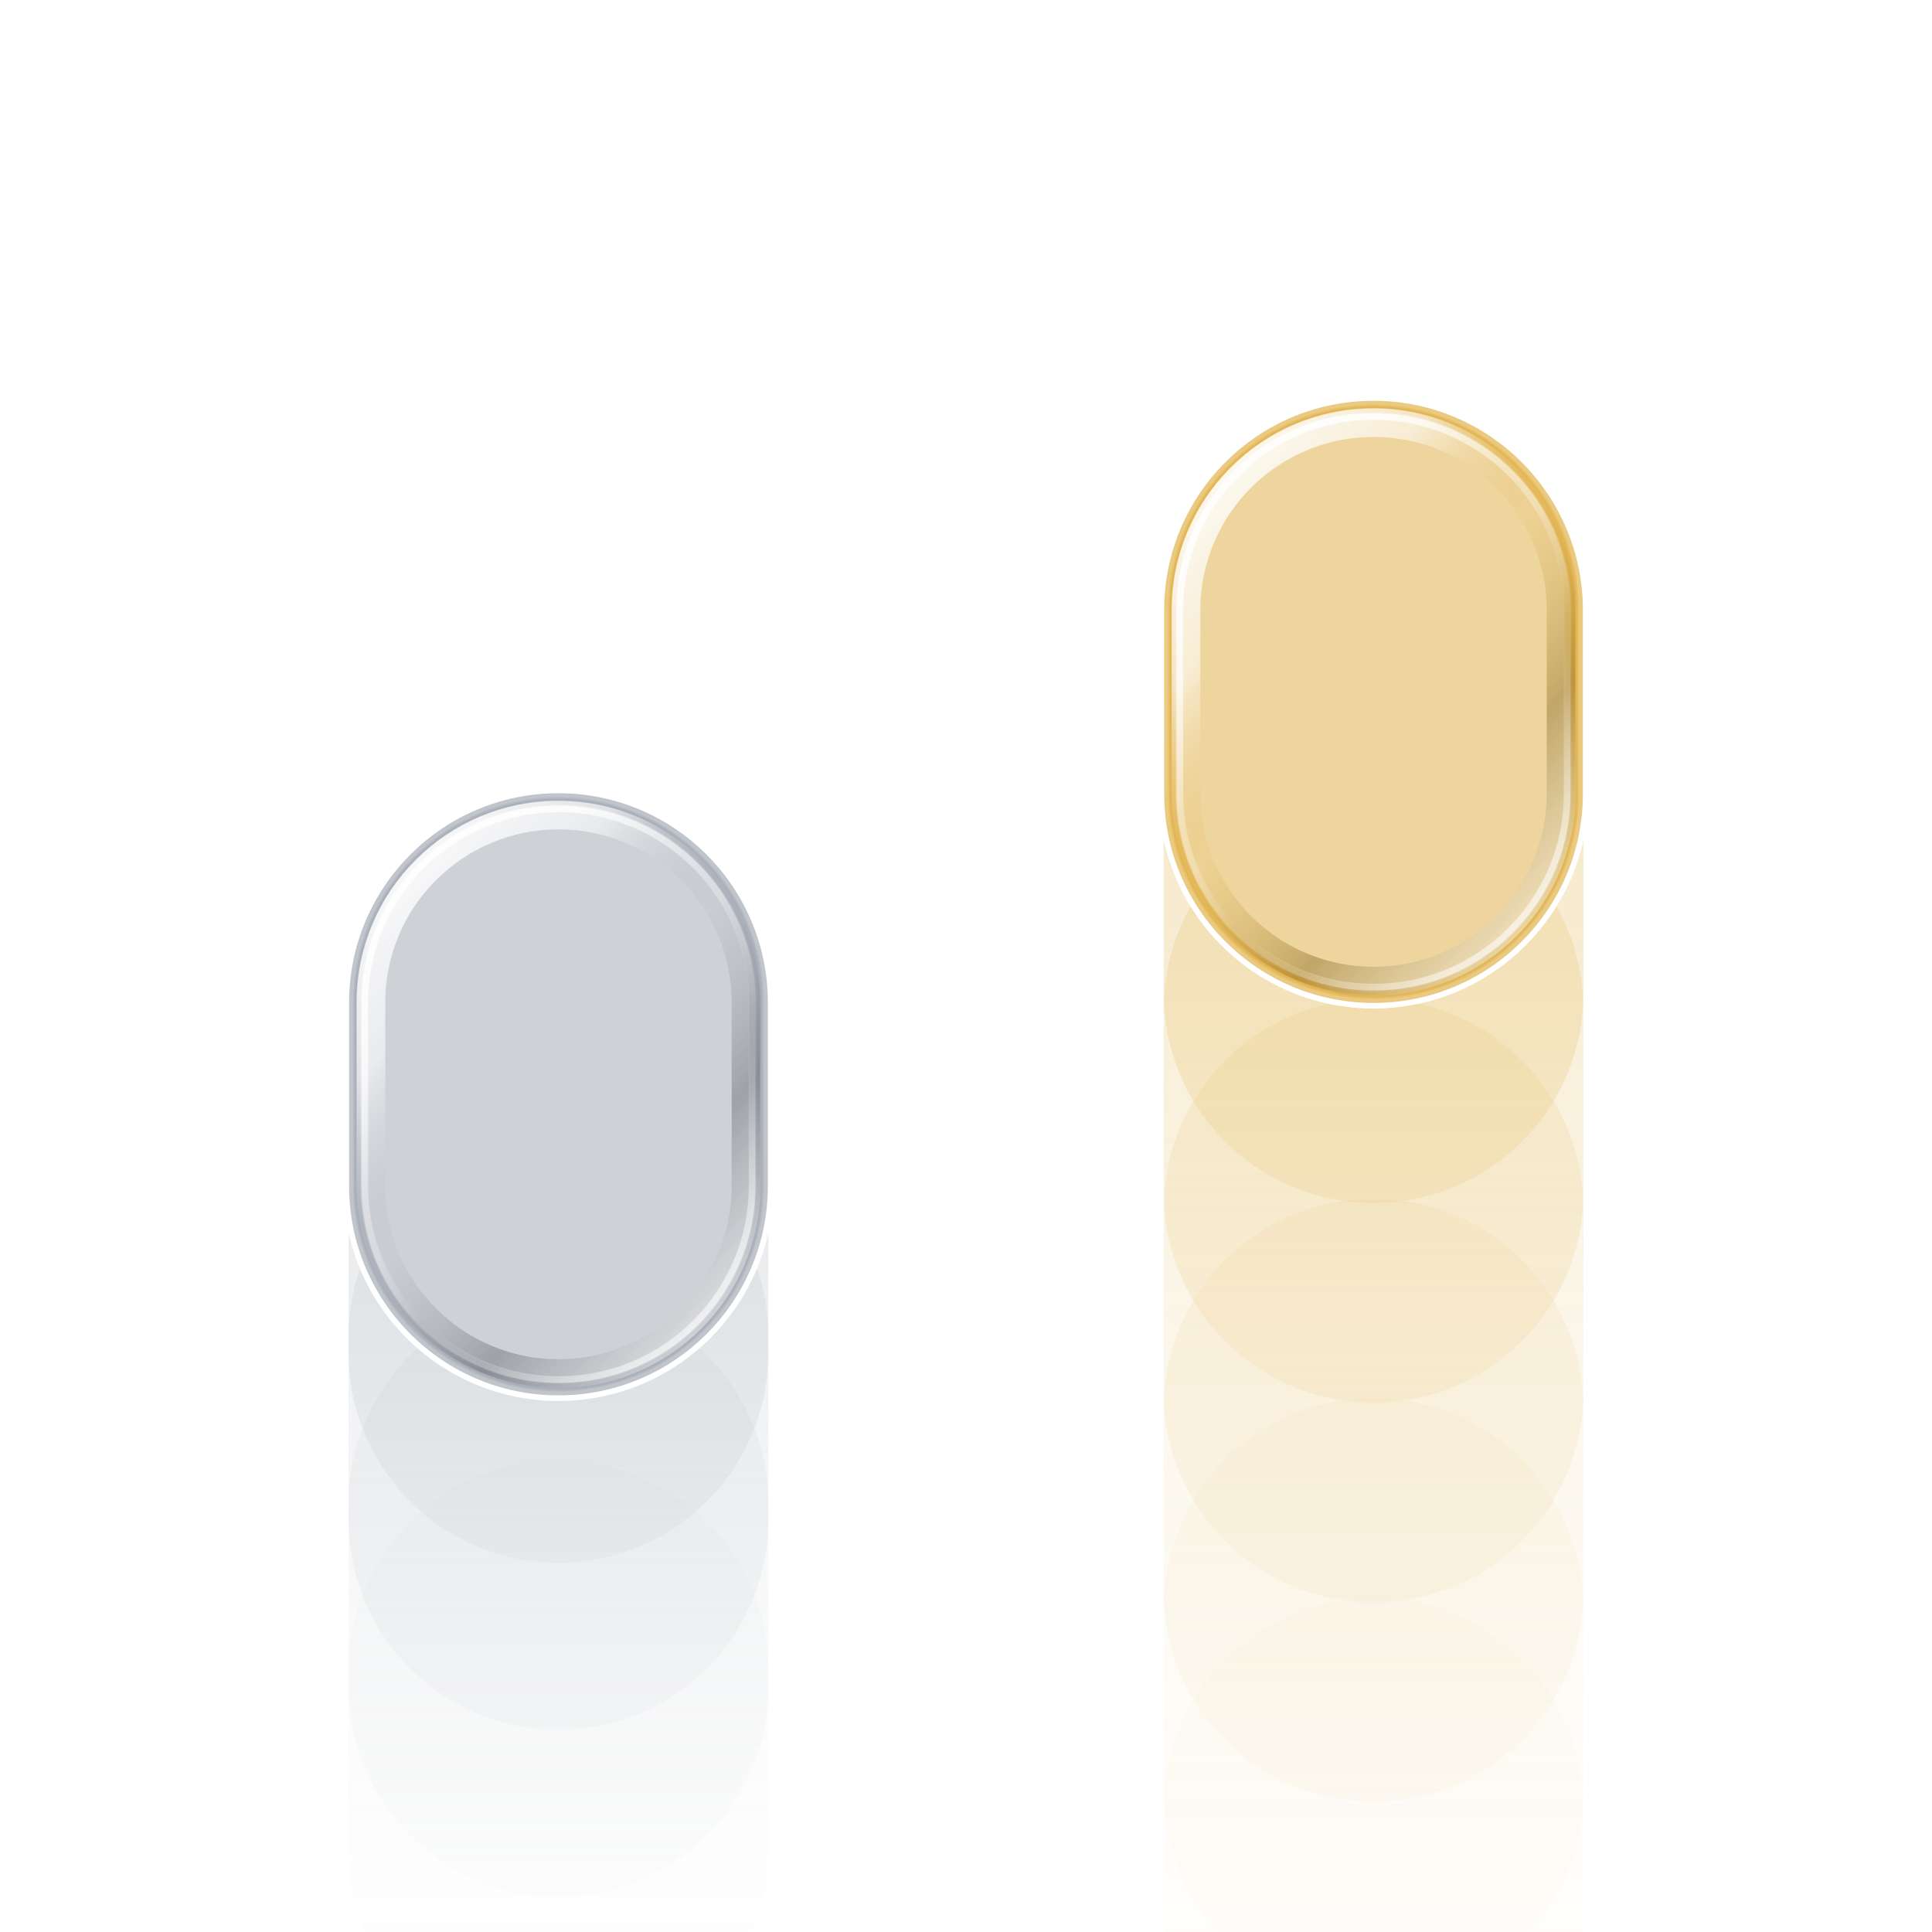
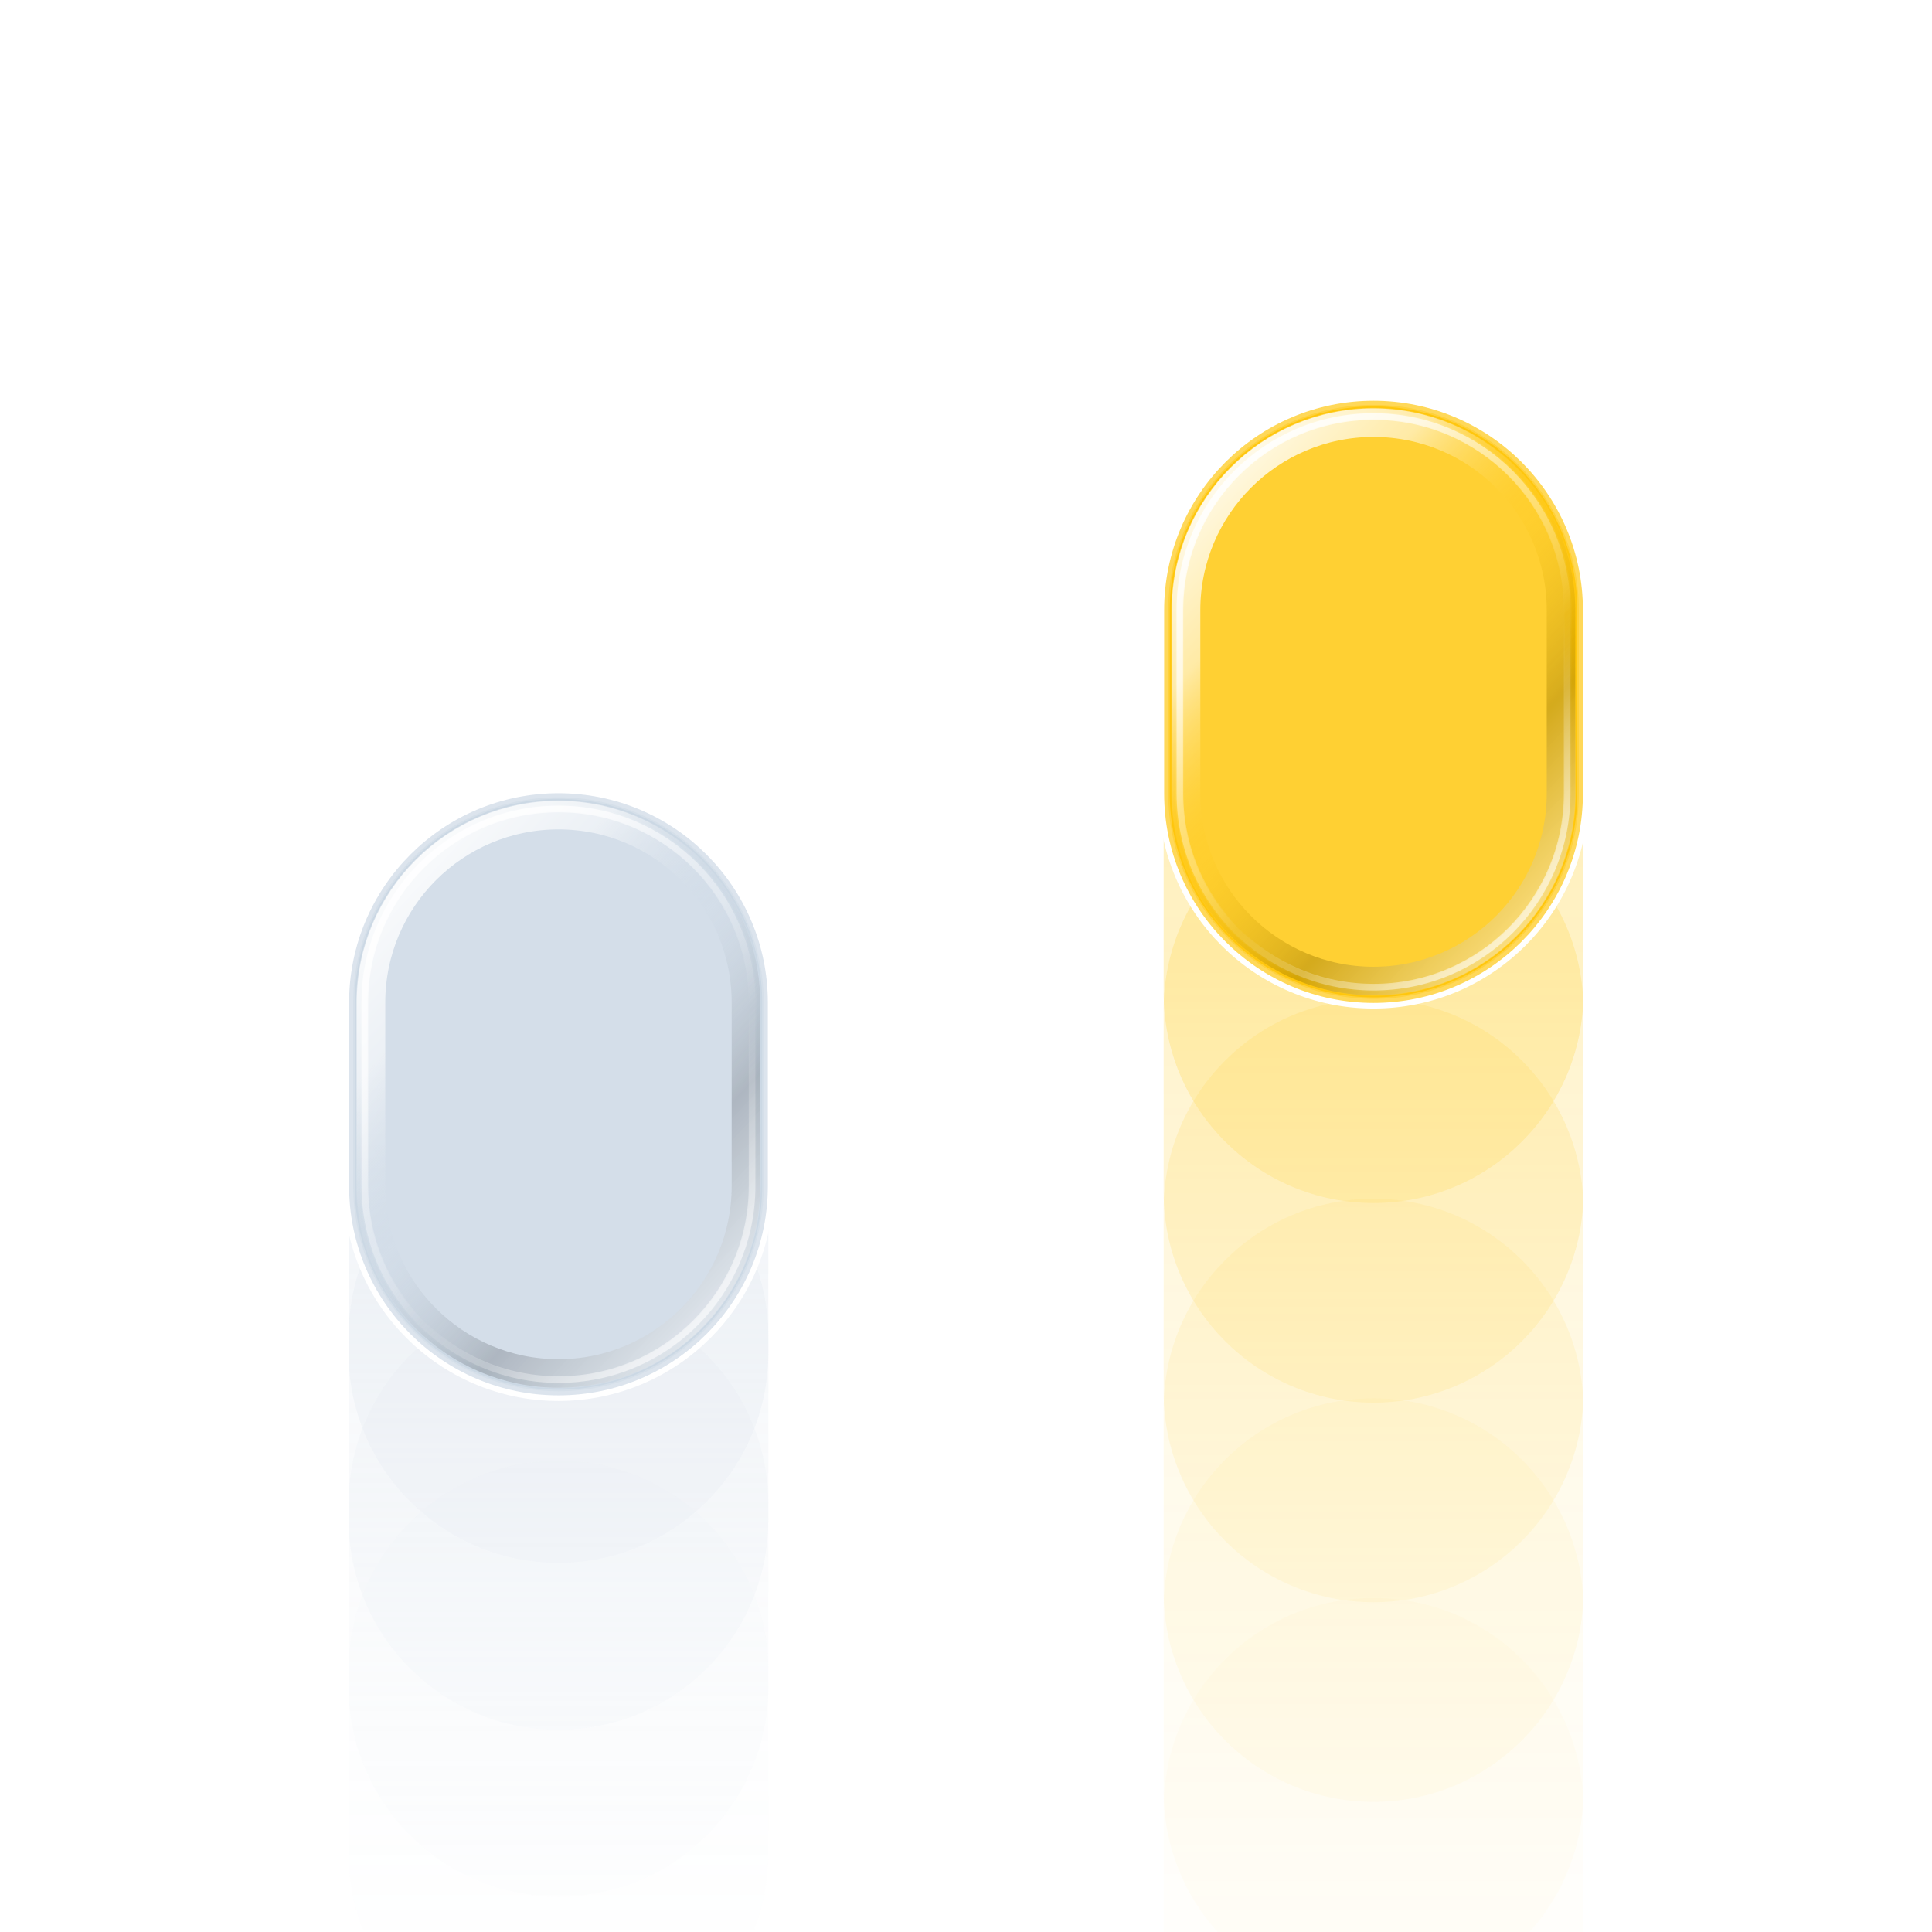
<svg xmlns="http://www.w3.org/2000/svg" width="1024" height="1024" viewBox="0 0 256 256" role="img" aria-label="Rolled glass · Capsule · white app icon">
  <defs>
    <clipPath id="«finish-master-2falseR0»-tile">
      <rect width="256" height="256" rx="57" />
    </clipPath>
  </defs>
  <g>
    <rect width="256" height="256" fill="#ffffff" />
    <g transform="translate(74 145) scale(1.35)" data-material-racer="silver">
      <g data-satin-wake="silver">
        <defs>
          <linearGradient id="«finish-master-2falseR1l»-fade" x1="0" y1="0" x2="0" y2="1">
            <stop stop-color="white" />
            <stop offset="1" stop-color="white" stop-opacity="0" />
          </linearGradient>
          <mask id="«finish-master-2falseR1l»-outside" maskUnits="userSpaceOnUse" x="-40" y="-40" width="80" height="155.55" style="mask-type:luminance">
            <rect x="-40" y="-40" width="80" height="155.55" fill="white" />
            <path d="M-20 -9a20 20 0 0 1 40 0V9a20 20 0 0 1 -40 0Z" fill="black" stroke="black" stroke-width="2.2" />
          </mask>
          <mask id="«finish-master-2falseR1l»-fade-mask" maskUnits="userSpaceOnUse" x="-35" y="-35" width="70" height="140.55">
            <rect x="-35" y="-29" width="70" height="124.55" fill="url(#«finish-master-2falseR1l»-fade)" />
          </mask>
        </defs>
        <g mask="url(#«finish-master-2falseR1l»-outside)" data-wake-exclusion="curved-silhouette">
          <g mask="url(#«finish-master-2falseR1l»-fade-mask)">
            <g style="transform:translateY(16.3875px);opacity:0.6;--echo-distance:65.55px;animation-duration:1.32s;animation-delay:0s">
-               <path d="M-20 -9a20 20 0 0 1 40 0V9a20 20 0 0 1 -40 0Z" fill="#9fa5af" opacity=".55" stroke="#9fa5af" stroke-width="1.2" />
+               <path d="M-20 -9a20 20 0 0 1 40 0V9a20 20 0 0 1 -40 0Z" fill="#c9d6e3" opacity=".55" stroke="#c9d6e3" stroke-width="1.2" />
            </g>
            <g style="transform:translateY(32.775px);opacity:0.48;--echo-distance:65.55px;animation-duration:1.32s;animation-delay:-0.33s">
-               <path d="M-20 -9a20 20 0 0 1 40 0V9a20 20 0 0 1 -40 0Z" fill="#9fa5af" opacity=".55" stroke="#9fa5af" stroke-width="1.2" />
+               <path d="M-20 -9a20 20 0 0 1 40 0V9a20 20 0 0 1 -40 0Z" fill="#c9d6e3" opacity=".55" stroke="#c9d6e3" stroke-width="1.2" />
            </g>
            <g style="transform:translateY(49.1625px);opacity:0.36;--echo-distance:65.55px;animation-duration:1.32s;animation-delay:-0.66s">
-               <path d="M-20 -9a20 20 0 0 1 40 0V9a20 20 0 0 1 -40 0Z" fill="#9fa5af" opacity=".55" stroke="#9fa5af" stroke-width="1.2" />
+               <path d="M-20 -9a20 20 0 0 1 40 0V9a20 20 0 0 1 -40 0Z" fill="#c9d6e3" opacity=".55" stroke="#c9d6e3" stroke-width="1.2" />
            </g>
            <g style="transform:translateY(65.55px);opacity:0.24;--echo-distance:65.55px;animation-duration:1.32s;animation-delay:-0.99s">
-               <path d="M-20 -9a20 20 0 0 1 40 0V9a20 20 0 0 1 -40 0Z" fill="#9fa5af" opacity=".55" stroke="#9fa5af" stroke-width="1.2" />
+               <path d="M-20 -9a20 20 0 0 1 40 0V9a20 20 0 0 1 -40 0Z" fill="#c9d6e3" opacity=".55" stroke="#c9d6e3" stroke-width="1.2" />
            </g>
          </g>
        </g>
      </g>
      <g data-uniform-glass="true">
        <defs>
          <linearGradient id="«finish-master-2falseR2l»-edge" x1="0.05" y1="0" x2="0.9" y2="1">
            <stop stop-color="white" stop-opacity="0.7" />
            <stop offset=".38" stop-color="white" stop-opacity=".08" />
-             <stop offset=".7" stop-color="#9fa5af" stop-opacity=".4" />
+             <stop offset=".7" stop-color="#c9d6e3" stop-opacity=".4" />
            <stop offset="1" stop-color="white" stop-opacity="0.455" />
          </linearGradient>
        </defs>
-         <path d="M-20 -9a20 20 0 0 1 40 0V9a20 20 0 0 1 -40 0Z" fill="#9fa5af" fill-opacity="0.5" fill-rule="evenodd" data-glass-face="uniform" />
-         <path d="M-20 -9a20 20 0 0 1 40 0V9a20 20 0 0 1 -40 0Z" fill="none" stroke="#9fa5af" stroke-width="1.1" stroke-opacity=".65" />
+         <path d="M-20 -9a20 20 0 0 1 40 0V9a20 20 0 0 1 -40 0Z" fill="#c9d6e3" fill-opacity="0.8" fill-rule="evenodd" data-glass-face="uniform" />
+         <path d="M-20 -9a20 20 0 0 1 40 0V9a20 20 0 0 1 -40 0Z" fill="none" stroke="#c9d6e3" stroke-width="1.1" stroke-opacity=".65" />
        <path d="M-19.3 -9a19.3 19.3 0 0 1 38.6 0V9a19.3 19.3 0 0 1 -38.6 0Z" fill="none" stroke="url(#«finish-master-2falseR2l»-edge)" stroke-width="1.1" opacity="1" />
        <g data-glass-rim="rolled">
          <defs>
            <linearGradient id="«finish-master-2falseR1el»-bevel" x1="0.12" y1="0" x2=".84" y2="1">
              <stop stop-color="white" stop-opacity=".94" />
              <stop offset=".24" stop-color="white" stop-opacity="0.56" />
-               <stop offset=".48" stop-color="#9fa5af" stop-opacity=".08" />
-               <stop offset=".74" stop-color="#63666d" stop-opacity=".44" />
+               <stop offset=".48" stop-color="#c9d6e3" stop-opacity=".08" />
+               <stop offset=".74" stop-color="#7d858d" stop-opacity=".44" />
              <stop offset="1" stop-color="white" stop-opacity="0.4" />
            </linearGradient>
            <linearGradient id="«finish-master-2falseR1el»-crest" x1="0" y1="0" x2=".65" y2="1">
              <stop stop-color="white" stop-opacity=".95" />
              <stop offset=".4" stop-color="white" stop-opacity=".45" />
              <stop offset=".7" stop-color="white" stop-opacity="0" />
              <stop offset="1" stop-color="white" stop-opacity=".5" />
            </linearGradient>
          </defs>
-           <path d="M-19.75 -9a19.75 19.75 0 0 1 39.5 0V9a19.75 19.75 0 0 1 -39.5 0Z" fill="none" stroke="#9fa5af" stroke-opacity=".35" stroke-width=".8" />
+           <path d="M-19.75 -9a19.75 19.75 0 0 1 39.5 0V9a19.75 19.75 0 0 1 -39.5 0Z" fill="none" stroke="#c9d6e3" stroke-opacity=".35" stroke-width=".8" />
          <path d="M-18.4 -9a18.4 18.4 0 0 1 36.8 0V9a18.4 18.4 0 0 1 -36.8 0Z" fill="none" stroke="url(#«finish-master-2falseR1el»-bevel)" stroke-width="2.8" />
          <path d="M-19 -9a19 19 0 0 1 38 0V9a19 19 0 0 1 -38 0Z" fill="none" stroke="url(#«finish-master-2falseR1el»-crest)" stroke-width="0.65" />
        </g>
      </g>
    </g>
    <g transform="translate(182 93) scale(1.35)" data-material-racer="gold">
      <g data-satin-wake="gold">
        <defs>
          <linearGradient id="«finish-master-2falseR1t»-fade" x1="0" y1="0" x2="0" y2="1">
            <stop stop-color="white" />
            <stop offset="1" stop-color="white" stop-opacity="0" />
          </linearGradient>
          <mask id="«finish-master-2falseR1t»-outside" maskUnits="userSpaceOnUse" x="-40" y="-40" width="80" height="207.55" style="mask-type:luminance">
            <rect x="-40" y="-40" width="80" height="207.55" fill="white" />
            <path d="M-20 -9a20 20 0 0 1 40 0V9a20 20 0 0 1 -40 0Z" fill="black" stroke="black" stroke-width="2.2" />
          </mask>
          <mask id="«finish-master-2falseR1t»-fade-mask" maskUnits="userSpaceOnUse" x="-35" y="-35" width="70" height="192.55">
            <rect x="-35" y="-29" width="70" height="176.55" fill="url(#«finish-master-2falseR1t»-fade)" />
          </mask>
        </defs>
        <g mask="url(#«finish-master-2falseR1t»-outside)" data-wake-exclusion="curved-silhouette">
          <g mask="url(#«finish-master-2falseR1t»-fade-mask)">
            <g style="transform:translateY(19.59167px);opacity:0.6;--echo-distance:117.55px;animation-duration:1.15s;animation-delay:0s">
-               <path d="M-20 -9a20 20 0 0 1 40 0V9a20 20 0 0 1 -40 0Z" fill="#dfad3c" opacity=".55" stroke="#dfad3c" stroke-width="1.2" />
+               <path d="M-20 -9a20 20 0 0 1 40 0V9a20 20 0 0 1 -40 0Z" fill="#ffc400" opacity=".55" stroke="#ffc400" stroke-width="1.2" />
            </g>
            <g style="transform:translateY(39.18333px);opacity:0.514;--echo-distance:117.55px;animation-duration:1.15s;animation-delay:-0.192s">
-               <path d="M-20 -9a20 20 0 0 1 40 0V9a20 20 0 0 1 -40 0Z" fill="#dfad3c" opacity=".55" stroke="#dfad3c" stroke-width="1.2" />
+               <path d="M-20 -9a20 20 0 0 1 40 0V9a20 20 0 0 1 -40 0Z" fill="#ffc400" opacity=".55" stroke="#ffc400" stroke-width="1.2" />
            </g>
            <g style="transform:translateY(58.775px);opacity:0.429;--echo-distance:117.55px;animation-duration:1.15s;animation-delay:-0.383s">
-               <path d="M-20 -9a20 20 0 0 1 40 0V9a20 20 0 0 1 -40 0Z" fill="#dfad3c" opacity=".55" stroke="#dfad3c" stroke-width="1.2" />
+               <path d="M-20 -9a20 20 0 0 1 40 0V9a20 20 0 0 1 -40 0Z" fill="#ffc400" opacity=".55" stroke="#ffc400" stroke-width="1.2" />
            </g>
            <g style="transform:translateY(78.36667px);opacity:0.343;--echo-distance:117.55px;animation-duration:1.15s;animation-delay:-0.575s">
-               <path d="M-20 -9a20 20 0 0 1 40 0V9a20 20 0 0 1 -40 0Z" fill="#dfad3c" opacity=".55" stroke="#dfad3c" stroke-width="1.2" />
+               <path d="M-20 -9a20 20 0 0 1 40 0V9a20 20 0 0 1 -40 0Z" fill="#ffc400" opacity=".55" stroke="#ffc400" stroke-width="1.2" />
            </g>
            <g style="transform:translateY(97.95833px);opacity:0.257;--echo-distance:117.55px;animation-duration:1.15s;animation-delay:-0.767s">
-               <path d="M-20 -9a20 20 0 0 1 40 0V9a20 20 0 0 1 -40 0Z" fill="#dfad3c" opacity=".55" stroke="#dfad3c" stroke-width="1.2" />
+               <path d="M-20 -9a20 20 0 0 1 40 0V9a20 20 0 0 1 -40 0Z" fill="#ffc400" opacity=".55" stroke="#ffc400" stroke-width="1.2" />
            </g>
            <g style="transform:translateY(117.55px);opacity:0.171;--echo-distance:117.55px;animation-duration:1.15s;animation-delay:-0.958s">
-               <path d="M-20 -9a20 20 0 0 1 40 0V9a20 20 0 0 1 -40 0Z" fill="#dfad3c" opacity=".55" stroke="#dfad3c" stroke-width="1.2" />
+               <path d="M-20 -9a20 20 0 0 1 40 0V9a20 20 0 0 1 -40 0Z" fill="#ffc400" opacity=".55" stroke="#ffc400" stroke-width="1.2" />
            </g>
          </g>
        </g>
      </g>
      <g data-uniform-glass="true">
        <defs>
          <linearGradient id="«finish-master-2falseR2t»-edge" x1="0.05" y1="0" x2="0.9" y2="1">
            <stop stop-color="white" stop-opacity="0.7" />
            <stop offset=".38" stop-color="white" stop-opacity=".08" />
-             <stop offset=".7" stop-color="#dfad3c" stop-opacity=".4" />
+             <stop offset=".7" stop-color="#ffc400" stop-opacity=".4" />
            <stop offset="1" stop-color="white" stop-opacity="0.455" />
          </linearGradient>
        </defs>
-         <path d="M-20 -9a20 20 0 0 1 40 0V9a20 20 0 0 1 -40 0Z" fill="#dfad3c" fill-opacity="0.5" fill-rule="evenodd" data-glass-face="uniform" />
-         <path d="M-20 -9a20 20 0 0 1 40 0V9a20 20 0 0 1 -40 0Z" fill="none" stroke="#dfad3c" stroke-width="1.1" stroke-opacity=".65" />
+         <path d="M-20 -9a20 20 0 0 1 40 0V9a20 20 0 0 1 -40 0Z" fill="#ffc400" fill-opacity="0.8" fill-rule="evenodd" data-glass-face="uniform" />
+         <path d="M-20 -9a20 20 0 0 1 40 0V9a20 20 0 0 1 -40 0Z" fill="none" stroke="#ffc400" stroke-width="1.1" stroke-opacity=".65" />
        <path d="M-19.3 -9a19.3 19.3 0 0 1 38.6 0V9a19.3 19.3 0 0 1 -38.6 0Z" fill="none" stroke="url(#«finish-master-2falseR2t»-edge)" stroke-width="1.1" opacity="1" />
        <g data-glass-rim="rolled">
          <defs>
            <linearGradient id="«finish-master-2falseR1et»-bevel" x1="0.12" y1="0" x2=".84" y2="1">
              <stop stop-color="white" stop-opacity=".94" />
              <stop offset=".24" stop-color="white" stop-opacity="0.56" />
-               <stop offset=".48" stop-color="#dfad3c" stop-opacity=".08" />
-               <stop offset=".74" stop-color="#8a6b25" stop-opacity=".44" />
+               <stop offset=".48" stop-color="#ffc400" stop-opacity=".08" />
+               <stop offset=".74" stop-color="#9e7a00" stop-opacity=".44" />
              <stop offset="1" stop-color="white" stop-opacity="0.4" />
            </linearGradient>
            <linearGradient id="«finish-master-2falseR1et»-crest" x1="0" y1="0" x2=".65" y2="1">
              <stop stop-color="white" stop-opacity=".95" />
              <stop offset=".4" stop-color="white" stop-opacity=".45" />
              <stop offset=".7" stop-color="white" stop-opacity="0" />
              <stop offset="1" stop-color="white" stop-opacity=".5" />
            </linearGradient>
          </defs>
-           <path d="M-19.75 -9a19.75 19.75 0 0 1 39.5 0V9a19.75 19.75 0 0 1 -39.5 0Z" fill="none" stroke="#dfad3c" stroke-opacity=".35" stroke-width=".8" />
+           <path d="M-19.75 -9a19.75 19.75 0 0 1 39.5 0V9a19.75 19.75 0 0 1 -39.5 0Z" fill="none" stroke="#ffc400" stroke-opacity=".35" stroke-width=".8" />
          <path d="M-18.4 -9a18.4 18.4 0 0 1 36.8 0V9a18.4 18.4 0 0 1 -36.8 0Z" fill="none" stroke="url(#«finish-master-2falseR1et»-bevel)" stroke-width="2.8" />
          <path d="M-19 -9a19 19 0 0 1 38 0V9a19 19 0 0 1 -38 0Z" fill="none" stroke="url(#«finish-master-2falseR1et»-crest)" stroke-width="0.65" />
        </g>
      </g>
    </g>
  </g>
</svg>
